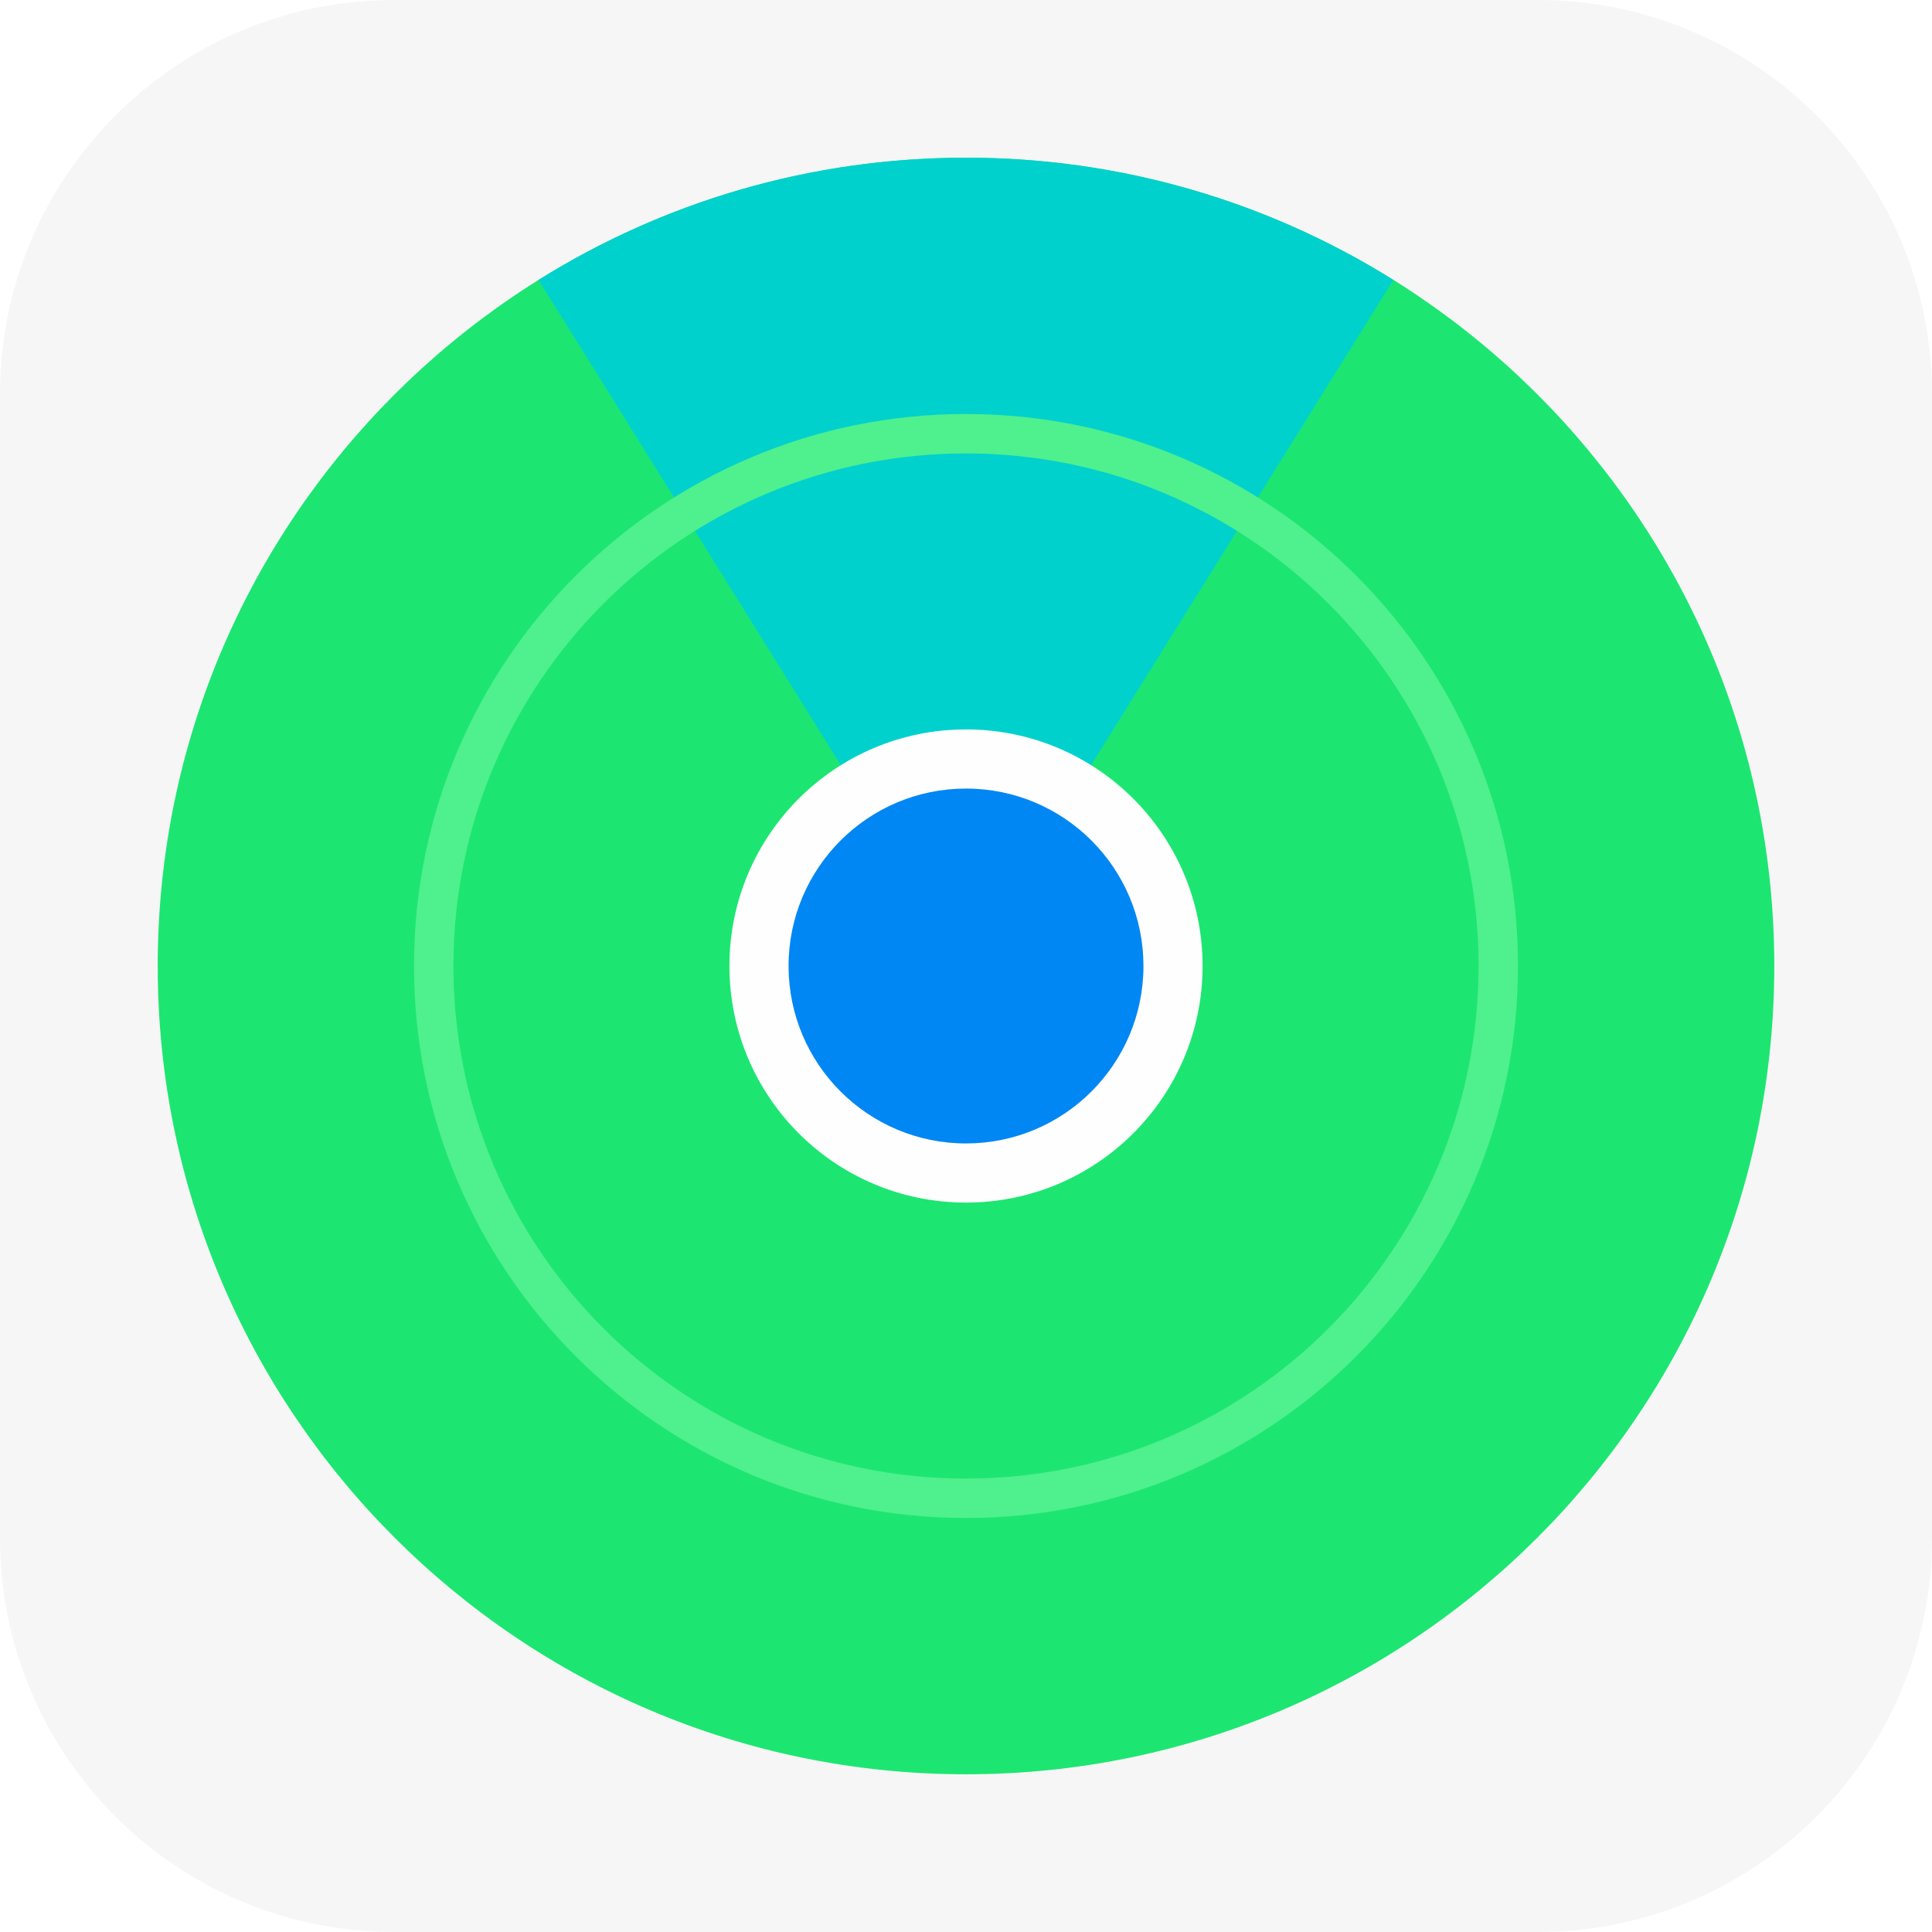
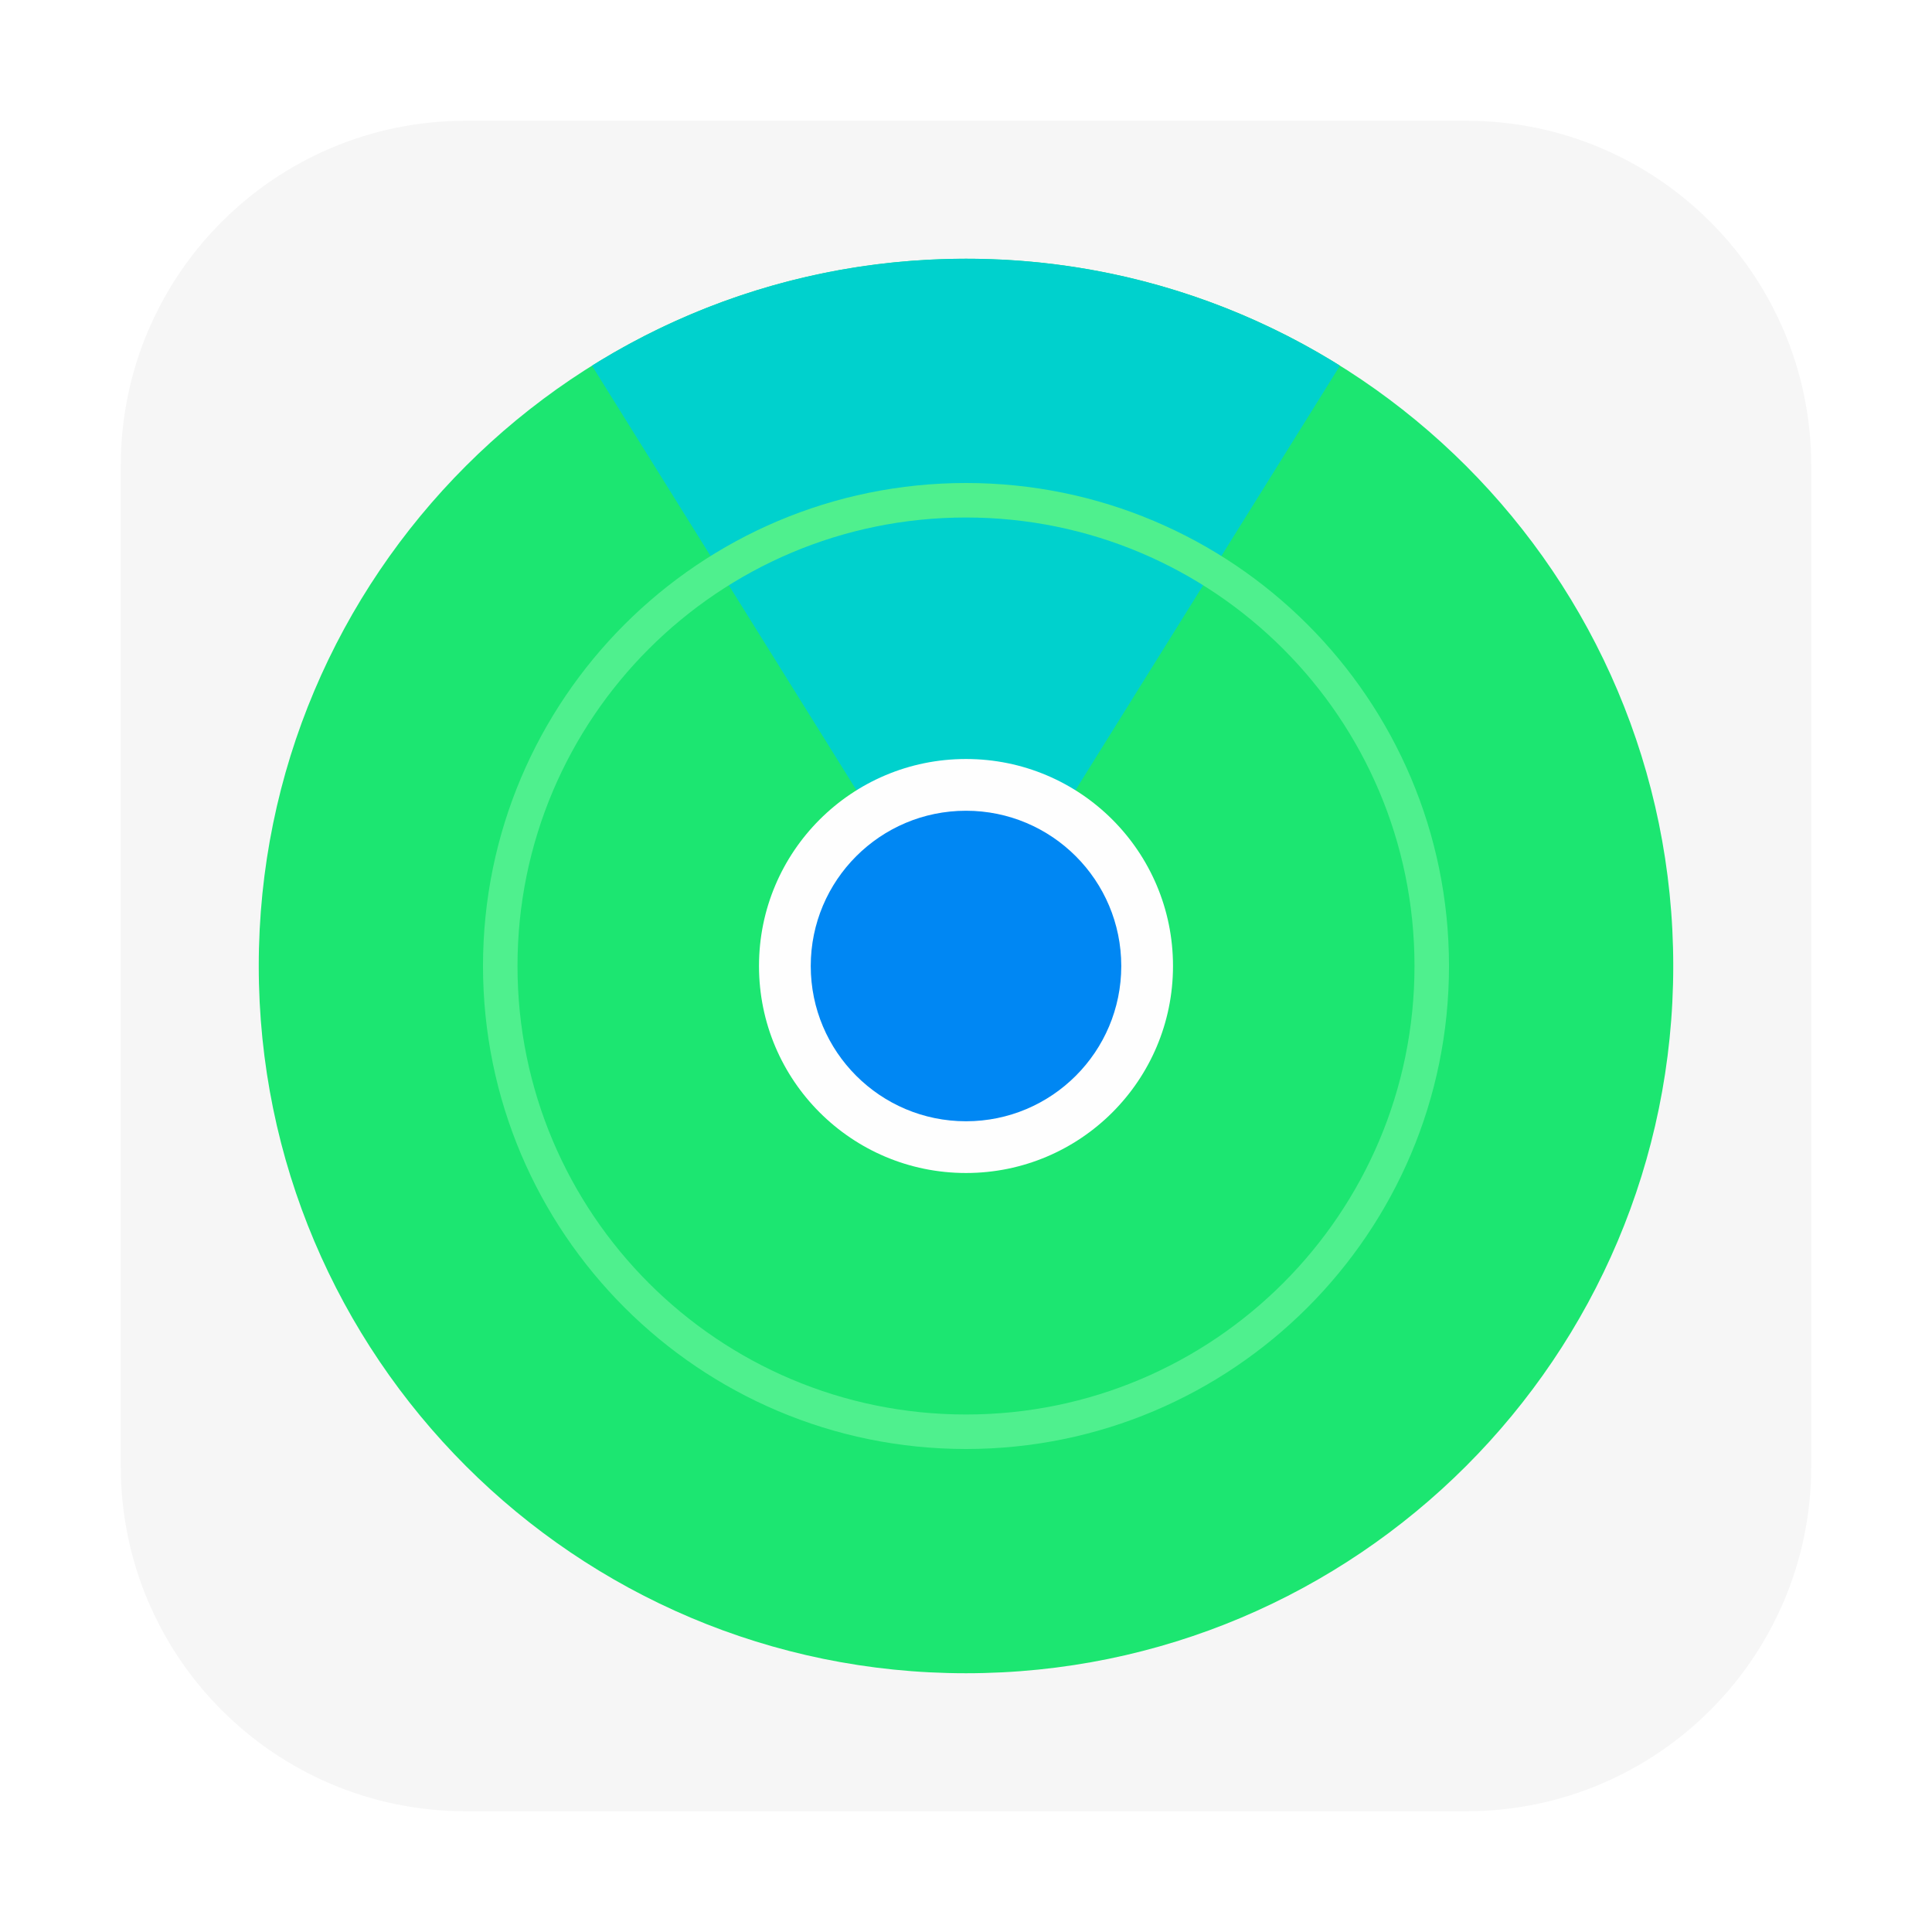
<svg xmlns="http://www.w3.org/2000/svg" t="1780109293169" class="icon" viewBox="0 0 1024 1024" version="1.1" p-id="4025" width="256" height="256">
-   <path d="M208.98 1024h606.041c115.461 0 208.98-93.518 208.98-208.98V208.98C1024 93.518 930.482 0 815.02 0H208.98C93.518 0 0 93.518 0 208.98v606.041c0 115.461 93.518 208.98 208.98 208.98z" fill="#F6F6F6" p-id="4026" />
-   <path d="M512 83.592C275.435 83.592 83.592 275.435 83.592 512s191.843 428.408 428.408 428.408 428.408-191.843 428.408-428.408S748.565 83.592 512 83.592z" fill="#1CE671" p-id="4027" />
-   <path d="M511.979 83.592c-83.174 0-160.81 23.719-226.534 64.784L511.979 512l226.534-363.624A426.088 426.088 0 0 0 511.979 83.592z" fill="#00D1CD" p-id="4028" />
-   <path d="M804.571 512c0 161.541-131.03 292.571-292.571 292.571S219.429 673.541 219.429 512s131.03-292.571 292.571-292.571 292.571 131.03 292.571 292.571zM512 783.673c150.047 0 271.673-121.626 271.673-271.673S662.047 240.327 512 240.327 240.327 361.953 240.327 512s121.626 271.673 271.673 271.673z" fill="#4FF08E" p-id="4029" />
-   <path d="M512 386.612c-69.277 0-125.388 56.111-125.388 125.388s56.111 125.388 125.388 125.388 125.388-56.111 125.388-125.388-56.111-125.388-125.388-125.388z" fill="#FEFEFE" p-id="4030" />
-   <path d="M512 417.959a94.041 94.041 0 1 0 0.01 188.092A94.041 94.041 0 0 0 512 417.959z" fill="#0087F3" p-id="4031" />
+   <g transform="translate(64 64) scale(0.875)">
+     <path d="M208.98 1024h606.041c115.461 0 208.98-93.518 208.98-208.98V208.98C1024 93.518 930.482 0 815.02 0H208.98C93.518 0 0 93.518 0 208.98v606.041c0 115.461 93.518 208.98 208.98 208.98z" fill="#F6F6F6" p-id="4026" />
+     <path d="M512 83.592C275.435 83.592 83.592 275.435 83.592 512s191.843 428.408 428.408 428.408 428.408-191.843 428.408-428.408S748.565 83.592 512 83.592z" fill="#1CE671" p-id="4027" />
+     <path d="M511.979 83.592c-83.174 0-160.81 23.719-226.534 64.784L511.979 512l226.534-363.624A426.088 426.088 0 0 0 511.979 83.592z" fill="#00D1CD" p-id="4028" />
+     <path d="M804.571 512c0 161.541-131.03 292.571-292.571 292.571S219.429 673.541 219.429 512s131.03-292.571 292.571-292.571 292.571 131.03 292.571 292.571zM512 783.673c150.047 0 271.673-121.626 271.673-271.673S662.047 240.327 512 240.327 240.327 361.953 240.327 512s121.626 271.673 271.673 271.673z" fill="#4FF08E" p-id="4029" />
+     <path d="M512 386.612c-69.277 0-125.388 56.111-125.388 125.388s56.111 125.388 125.388 125.388 125.388-56.111 125.388-125.388-56.111-125.388-125.388-125.388z" fill="#FEFEFE" p-id="4030" />
+     <path d="M512 417.959a94.041 94.041 0 1 0 0.01 188.092A94.041 94.041 0 0 0 512 417.959z" fill="#0087F3" p-id="4031" />
+   </g>
</svg>
